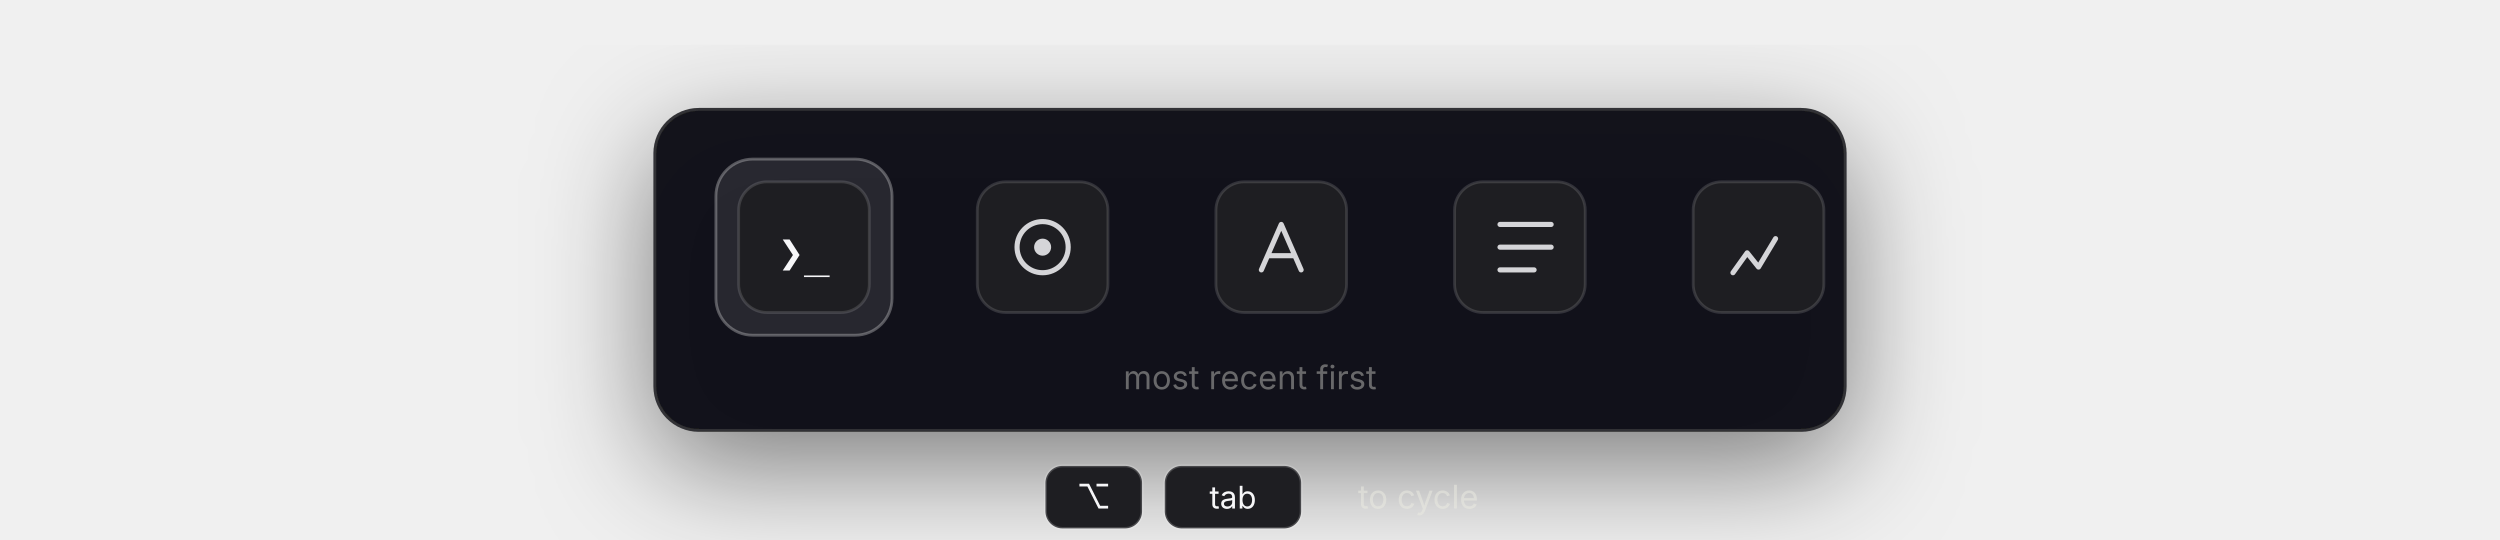
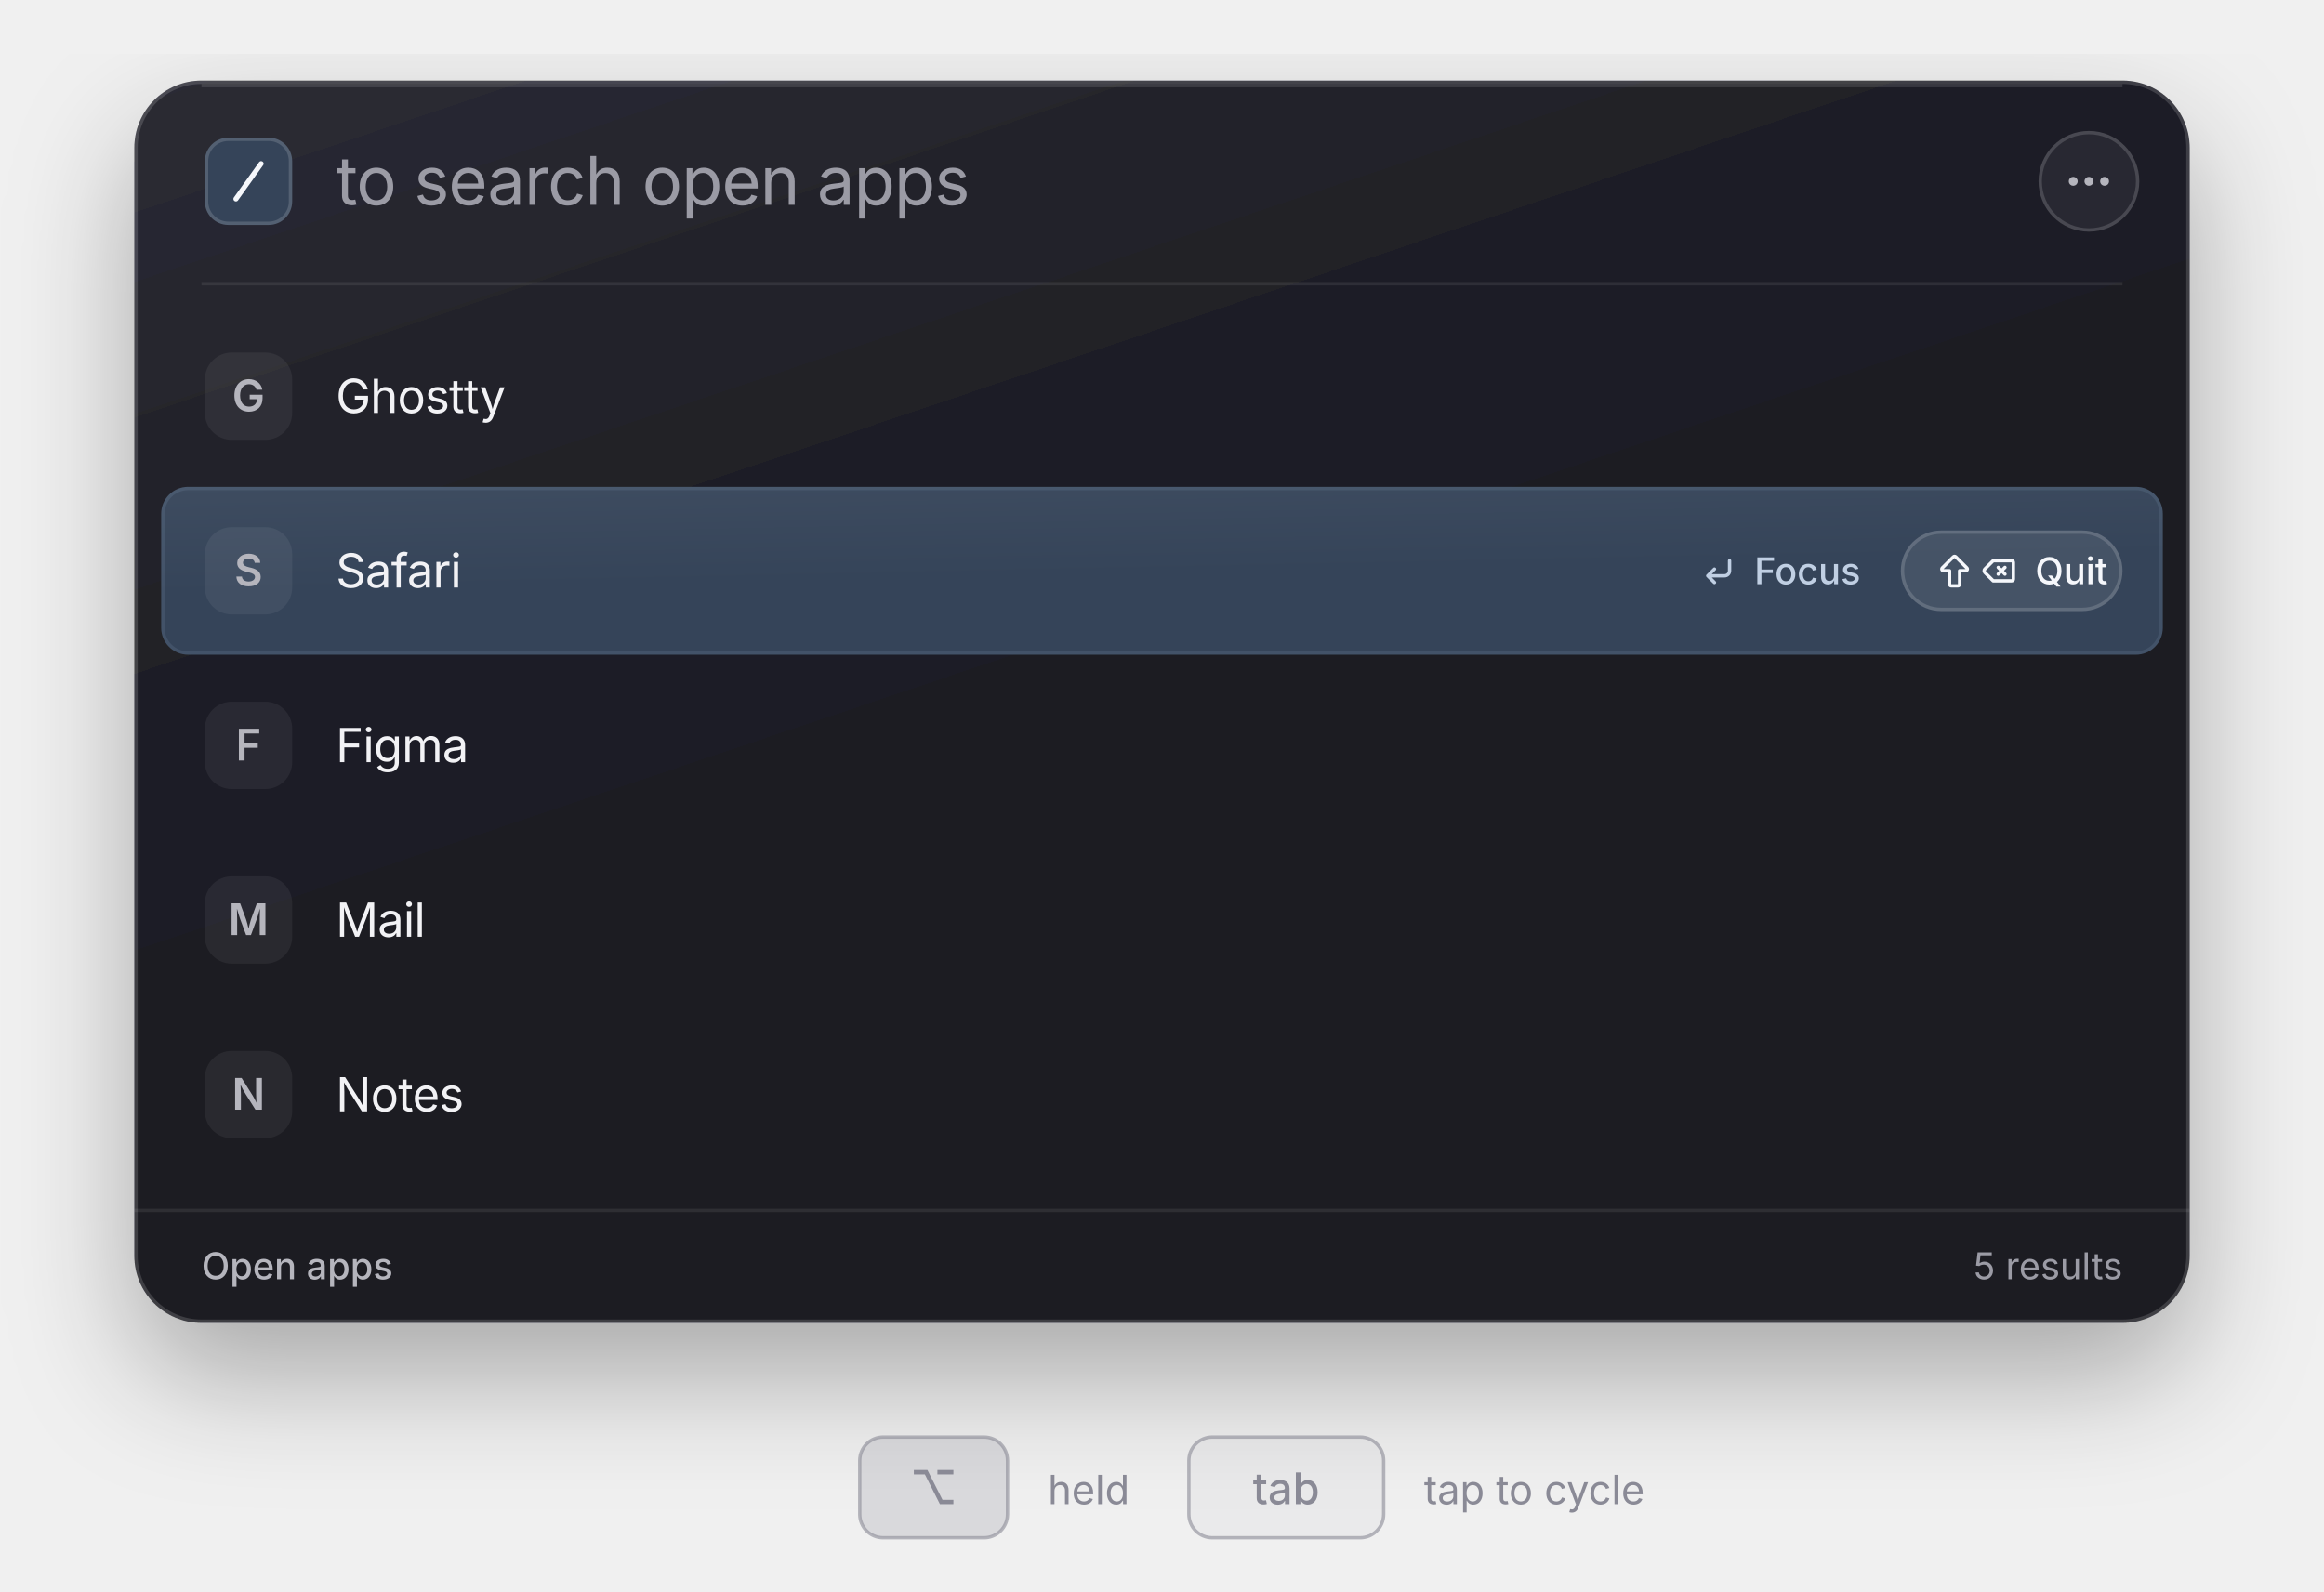
- <svg xmlns="http://www.w3.org/2000/svg" width="880" height="190" viewBox="0 0 880 190" fill="none">
+ <svg xmlns="http://www.w3.org/2000/svg" width="692" height="474" viewBox="0 0 692 474" fill="none" role="img" aria-label="Option-Tab switcher: the open apps list, most recent first, with the selection stepping down on each Tab">
  <style>
-     .f { font-family: -apple-system, BlinkMacSystemFont, "Segoe UI", sans-serif; }
-     .m { font-family: ui-monospace, "SF Mono", Menlo, monospace; }
-     @keyframes step {
-       0%, 22%   { transform: translateX(0); }
-       25%, 47%  { transform: translateX(84px); }
-       50%, 72%  { transform: translateX(168px); }
-       75%, 97%  { transform: translateX(252px); }
-       100%      { transform: translateX(0); }
+     .cursor { animation: cycle 5.2s cubic-bezier(0.16, 1, 0.3, 1) infinite; }
+     .tab { animation: tap 5.2s linear infinite; }
+     @keyframes cycle {
+       0%, 24% { transform: translateY(0); }
+       27%, 49% { transform: translateY(52px); }
+       52%, 74% { transform: translateY(104px); }
+       77%, 100% { transform: translateY(0); }
    }
-     .hl { animation: step 4.8s ease-in-out infinite; }
-     @keyframes tab { 0%, 20% { opacity: .4; } 23%, 27% { opacity: 1; } 30%, 45% { opacity: .4; } 48%, 52% { opacity: 1; } 55%, 70% { opacity: .4; } 73%, 77% { opacity: 1; } 80%, 95% { opacity: .4; } 98%, 100% { opacity: 1; } }
-     .tab { animation: tab 4.8s linear infinite; }
-     @media (prefers-reduced-motion: reduce) { .hl, .tab { animation: none; } }
-   </style>
+     @keyframes tap {
+       0%, 23%, 29%, 48%, 54%, 100% { fill-opacity: 0.06; }
+       25%, 27%, 50%, 52% { fill-opacity: 0.22; }
+     }
+     @media (prefers-reduced-motion: reduce) { .cursor, .tab { animation: none; } }
+     </style>
  <defs>
-     <filter id="s" x="-20%" y="-30%" width="140%" height="170%">
-       <feDropShadow dx="0" dy="12" stdDeviation="20" flood-color="#000" flood-opacity="0.5" />
+     <linearGradient id="glass" x1="0" y1="0" x2="0.55" y2="1">
+       <stop offset="0" stop-color="#2b2b34" />
+       <stop offset="0.38" stop-color="#1f1f26" />
+       <stop offset="1" stop-color="#1a1a20" />
+     </linearGradient>
+     <linearGradient id="popover" x1="0" y1="0" x2="0.5" y2="1">
+       <stop offset="0" stop-color="#34343b" />
+       <stop offset="0.35" stop-color="#2a2a30" />
+       <stop offset="1" stop-color="#26262c" />
+     </linearGradient>
+     <linearGradient id="sel" x1="0" y1="0" x2="0.25" y2="1">
+       <stop offset="0" stop-color="#3e4c60" />
+       <stop offset="0.6" stop-color="#354459" />
+     </linearGradient>
+     <filter id="lift" x="-20%" y="-20%" width="140%" height="160%">
+       <feDropShadow dx="0" dy="16" stdDeviation="18" flood-color="#000" flood-opacity="0.3" />
    </filter>
+     <filter id="float" x="-20%" y="-20%" width="140%" height="160%">
+       <feDropShadow dx="0" dy="10" stdDeviation="12" flood-color="#000" flood-opacity="0.4" />
+     </filter>
+     <symbol id="i-search" viewBox="0 0 24 24" fill="none" stroke-linecap="round" stroke-linejoin="round">
+       <circle cx="10" cy="10" r="7" />
+       <path d="M21 21l-6-6" />
+     </symbol>
+     <symbol id="i-dots" viewBox="0 0 24 24" fill="none" stroke-linecap="round" stroke-linejoin="round">
+       <circle cx="5" cy="12" r="1" />
+       <circle cx="12" cy="12" r="1" />
+       <circle cx="19" cy="12" r="1" />
+     </symbol>
+     <symbol id="i-slash" viewBox="0 0 24 24" fill="none" stroke-linecap="round" stroke-linejoin="round">
+       <path d="M17 5L7 19" />
+     </symbol>
+     <symbol id="i-chevron" viewBox="0 0 24 24" fill="none" stroke-linecap="round" stroke-linejoin="round">
+       <path d="M9 6l6 6l-6 6" />
+     </symbol>
+     <symbol id="i-bang" viewBox="0 0 24 24" fill="none" stroke-linecap="round" stroke-linejoin="round">
+       <path d="M12 19v.01" />
+       <path d="M12 15V5" />
+     </symbol>
+     <symbol id="i-option" viewBox="0 0 24 24" fill="none" stroke-linecap="round" stroke-linejoin="round">
+       <path d="M4 6h5l6 12h5" />
+       <path d="M14 6h6" />
+     </symbol>
+     <symbol id="i-enter" viewBox="0 0 24 24" fill="none" stroke-linecap="round" stroke-linejoin="round">
+       <path d="M18 6v6a3 3 0 0 1-3 3H5l4-4m0 8l-4-4" />
+     </symbol>
+     <symbol id="i-shift" viewBox="0 0 24 24" fill="none" stroke-linecap="round" stroke-linejoin="round">
+       <path d="M9 20v-8H5.414a1 1 0 0 1-.707-1.707l6.586-6.586a1 1 0 0 1 1.414 0l6.586 6.586A1 1 0 0 1 18.586 12H15v8a1 1 0 0 1-1 1h-4a1 1 0 0 1-1-1z" />
+     </symbol>
+     <symbol id="i-backspace" viewBox="0 0 24 24" fill="none" stroke-linecap="round" stroke-linejoin="round">
+       <path d="M20 6a1 1 0 0 1 1 1v10a1 1 0 0 1-1 1H9l-5-5a1.5 1.5 0 0 1 0-2l5-5z" />
+       <path d="M12 10l4 4m0-4l-4 4" />
+     </symbol>
+     <symbol id="i-terminal" viewBox="0 0 24 24" fill="none" stroke-linecap="round" stroke-linejoin="round">
+       <path d="M8 9l3 3l-3 3" />
+       <path d="M13 15h3" />
+       <rect x="3" y="4" width="18" height="16" rx="2" />
+     </symbol>
  </defs>
-   <g filter="url(#s)">
-     <rect x="230" y="38" width="420" height="114" rx="16" fill="#121215" fill-opacity="0.97" />
-     <rect x="230.5" y="38.5" width="419" height="113" rx="15.5" stroke="#ffffff" stroke-opacity="0.12" />
-   </g>
-   <g class="hl">
-     <rect x="252" y="56" width="62" height="62" rx="13" fill="#f6f6f8" fill-opacity="0.1" stroke="#f6f6f8" stroke-opacity="0.3" />
-   </g>
-   <g>
-     <rect x="260" y="64" width="46" height="46" rx="10" fill="#1e1e22" stroke="#ffffff" stroke-opacity="0.14" />
-     <text x="283" y="94" class="m" font-size="15" fill="#f6f6f8" text-anchor="middle">❯_</text>
-     <rect x="344" y="64" width="46" height="46" rx="10" fill="#1e1e22" stroke="#ffffff" stroke-opacity="0.14" />
-     <circle cx="367" cy="87" r="9" stroke="#f6f6f8" stroke-opacity="0.85" stroke-width="1.8" fill="none" />
-     <circle cx="367" cy="87" r="3" fill="#f6f6f8" fill-opacity="0.85" />
-     <rect x="428" y="64" width="46" height="46" rx="10" fill="#1e1e22" stroke="#ffffff" stroke-opacity="0.14" />
-     <path d="M444 95 l7 -16 l7 16 m-11.5 -5 h9" stroke="#f6f6f8" stroke-opacity="0.85" stroke-width="1.8" fill="none" stroke-linecap="round" stroke-linejoin="round" />
-     <rect x="512" y="64" width="46" height="46" rx="10" fill="#1e1e22" stroke="#ffffff" stroke-opacity="0.14" />
-     <path d="M528 79 h18 m-18 8 h18 m-18 8 h12" stroke="#f6f6f8" stroke-opacity="0.85" stroke-width="1.8" stroke-linecap="round" />
-     <rect x="596" y="64" width="46" height="46" rx="10" fill="#1e1e22" stroke="#ffffff" stroke-opacity="0.14" />
-     <path d="M610 96 l5 -7 l4 5 l6 -10" stroke="#f6f6f8" stroke-opacity="0.85" stroke-width="1.8" fill="none" stroke-linecap="round" stroke-linejoin="round" />
-   </g>
-   <text x="440" y="137" class="f" font-size="11.5" fill="#ecece2" opacity="0.4" text-anchor="middle">most recent first</text>
-   <g class="tab">
-     <rect x="368" y="164" width="34" height="22" rx="6" fill="#1e1e22" stroke="#ffffff" stroke-opacity="0.18" />
-     <text x="385" y="179" class="f" font-size="12" fill="#f6f6f8" text-anchor="middle">⌥</text>
-     <rect x="410" y="164" width="48" height="22" rx="6" fill="#1e1e22" stroke="#ffffff" stroke-opacity="0.18" />
-     <text x="434" y="179" class="f" font-size="11" fill="#f6f6f8" text-anchor="middle">tab</text>
-     <text x="478" y="179" class="f" font-size="11.5" fill="#ecece2" opacity="0.5">to cycle</text>
+   <g transform="translate(40 24)">
+     <rect width="612" height="370" rx="20" fill="url(#glass)" filter="url(#lift)" />
+     <rect x="0.5" y="0.5" width="611" height="369" rx="19.5" stroke="#fff" stroke-opacity="0.15" />
+     <path d="M20 1.5H592" stroke="#fff" stroke-opacity="0.12" />
+     <rect x="21" y="17" width="26" height="26" rx="7" fill="#354459" fill-opacity="1" />
+     <rect x="21.5" y="17.5" width="25" height="25" rx="6.5" stroke="#fff" stroke-opacity="0.15" />
+     <use href="#i-slash" x="25" y="21" width="18" height="18" stroke="#f5f7fb" stroke-width="2" />
+     <text x="60" y="37" font-family="-apple-system, BlinkMacSystemFont, &quot;SF Pro Text&quot;, system-ui, sans-serif" font-size="20" font-weight="400" fill="#9b9ba5" text-anchor="start" letter-spacing="-0.25">to search open apps</text>
+     <circle cx="582" cy="30" r="15" fill="#ffffff" fill-opacity="0.055" />
+     <circle cx="582" cy="30" r="14.5" stroke="#fff" stroke-opacity="0.15" />
+     <use href="#i-dots" x="574" y="22" width="16" height="16" stroke="#b5b5bd" stroke-width="2" />
+     <path d="M20 60.5H592" stroke="#fff" stroke-opacity="0.08" />
+     <g class="cursor">
+       <rect x="8" y="121" width="596" height="50" rx="8" fill="url(#sel)" />
+       <rect x="8.5" y="121.5" width="595" height="49" rx="7.5" stroke="#b9d2f5" stroke-opacity="0.1" />
+       <use href="#i-enter" x="466.0" y="140" width="12" height="12" stroke="#c0cfe3" stroke-width="2" />
+       <text x="514" y="150" font-family="-apple-system, BlinkMacSystemFont, &quot;SF Pro Text&quot;, system-ui, sans-serif" font-size="11" font-weight="500" fill="#c0cfe3" text-anchor="end">Focus</text>
+       <rect x="526" y="134" width="66" height="24" rx="12" fill="#fff" fill-opacity="0.08" />
+       <rect x="526.5" y="134.5" width="65" height="23" rx="11.5" stroke="#fff" stroke-opacity="0.15" />
+       <use href="#i-shift" x="536" y="140" width="12" height="12" stroke="#f5f7fb" stroke-width="2" />
+       <use href="#i-backspace" x="549" y="140" width="12" height="12" stroke="#f5f7fb" stroke-width="2" />
+       <text x="566" y="150" font-family="-apple-system, BlinkMacSystemFont, &quot;SF Pro Text&quot;, system-ui, sans-serif" font-size="11" font-weight="500" fill="#f5f7fb" text-anchor="start">Quit</text>
+     </g>
+     <rect x="21" y="81" width="26" height="26" rx="8" fill="#fff" fill-opacity="0.06" />
+     <text x="34" y="98.5" font-family="-apple-system, BlinkMacSystemFont, &quot;SF Pro Text&quot;, system-ui, sans-serif" font-size="13" font-weight="600" fill="#b5b5bd" text-anchor="middle">G</text>
+     <text x="60" y="99" font-family="-apple-system, BlinkMacSystemFont, &quot;SF Pro Text&quot;, system-ui, sans-serif" font-size="14" font-weight="400" fill="#f2f2f5" text-anchor="start" letter-spacing="-0.2">Ghostty</text>
+     <rect x="21" y="133" width="26" height="26" rx="8" fill="#fff" fill-opacity="0.06" />
+     <text x="34" y="150.5" font-family="-apple-system, BlinkMacSystemFont, &quot;SF Pro Text&quot;, system-ui, sans-serif" font-size="13" font-weight="600" fill="#b5b5bd" text-anchor="middle">S</text>
+     <text x="60" y="151" font-family="-apple-system, BlinkMacSystemFont, &quot;SF Pro Text&quot;, system-ui, sans-serif" font-size="14" font-weight="400" fill="#f2f2f5" text-anchor="start" letter-spacing="-0.2">Safari</text>
+     <rect x="21" y="185" width="26" height="26" rx="8" fill="#fff" fill-opacity="0.06" />
+     <text x="34" y="202.5" font-family="-apple-system, BlinkMacSystemFont, &quot;SF Pro Text&quot;, system-ui, sans-serif" font-size="13" font-weight="600" fill="#b5b5bd" text-anchor="middle">F</text>
+     <text x="60" y="203" font-family="-apple-system, BlinkMacSystemFont, &quot;SF Pro Text&quot;, system-ui, sans-serif" font-size="14" font-weight="400" fill="#f2f2f5" text-anchor="start" letter-spacing="-0.2">Figma</text>
+     <rect x="21" y="237" width="26" height="26" rx="8" fill="#fff" fill-opacity="0.06" />
+     <text x="34" y="254.5" font-family="-apple-system, BlinkMacSystemFont, &quot;SF Pro Text&quot;, system-ui, sans-serif" font-size="13" font-weight="600" fill="#b5b5bd" text-anchor="middle">M</text>
+     <text x="60" y="255" font-family="-apple-system, BlinkMacSystemFont, &quot;SF Pro Text&quot;, system-ui, sans-serif" font-size="14" font-weight="400" fill="#f2f2f5" text-anchor="start" letter-spacing="-0.2">Mail</text>
+     <rect x="21" y="289" width="26" height="26" rx="8" fill="#fff" fill-opacity="0.06" />
+     <text x="34" y="306.5" font-family="-apple-system, BlinkMacSystemFont, &quot;SF Pro Text&quot;, system-ui, sans-serif" font-size="13" font-weight="600" fill="#b5b5bd" text-anchor="middle">N</text>
+     <text x="60" y="307" font-family="-apple-system, BlinkMacSystemFont, &quot;SF Pro Text&quot;, system-ui, sans-serif" font-size="14" font-weight="400" fill="#f2f2f5" text-anchor="start" letter-spacing="-0.2">Notes</text>
+     <path d="M0 336.5H612" stroke="#fff" stroke-opacity="0.08" />
+     <text x="20" y="357" font-family="-apple-system, BlinkMacSystemFont, &quot;SF Pro Text&quot;, system-ui, sans-serif" font-size="11" font-weight="500" fill="#b5b5bd" text-anchor="start">Open apps</text>
+     <text x="592" y="357" font-family="-apple-system, BlinkMacSystemFont, &quot;SF Pro Text&quot;, system-ui, sans-serif" font-size="11" font-weight="400" fill="#9b9ba5" text-anchor="end">5 results</text>
+     <rect x="216" y="404" width="44" height="30" rx="7" fill="#8a8a96" fill-opacity="0.22" stroke="#8a8a96" stroke-opacity="0.6" />
+     <text x="238" y="424" font-family="-apple-system, BlinkMacSystemFont, &quot;SF Pro Text&quot;, system-ui, sans-serif" font-size="14" font-weight="500" fill="#8a8a96" text-anchor="middle">⌥</text>
+     <text x="272" y="424" font-family="-apple-system, BlinkMacSystemFont, &quot;SF Pro Text&quot;, system-ui, sans-serif" font-size="12" font-weight="400" fill="#8a8a96" text-anchor="start">held</text>
+     <rect class="tab" x="314" y="404" width="58" height="30" rx="7" fill="#8a8a96" fill-opacity="0.06" stroke="#8a8a96" stroke-opacity="0.6" />
+     <text x="343" y="424" font-family="-apple-system, BlinkMacSystemFont, &quot;SF Pro Text&quot;, system-ui, sans-serif" font-size="13" font-weight="500" fill="#8a8a96" text-anchor="middle">tab</text>
+     <text x="384" y="424" font-family="-apple-system, BlinkMacSystemFont, &quot;SF Pro Text&quot;, system-ui, sans-serif" font-size="12" font-weight="400" fill="#8a8a96" text-anchor="start">tap to cycle</text>
  </g>
</svg>
